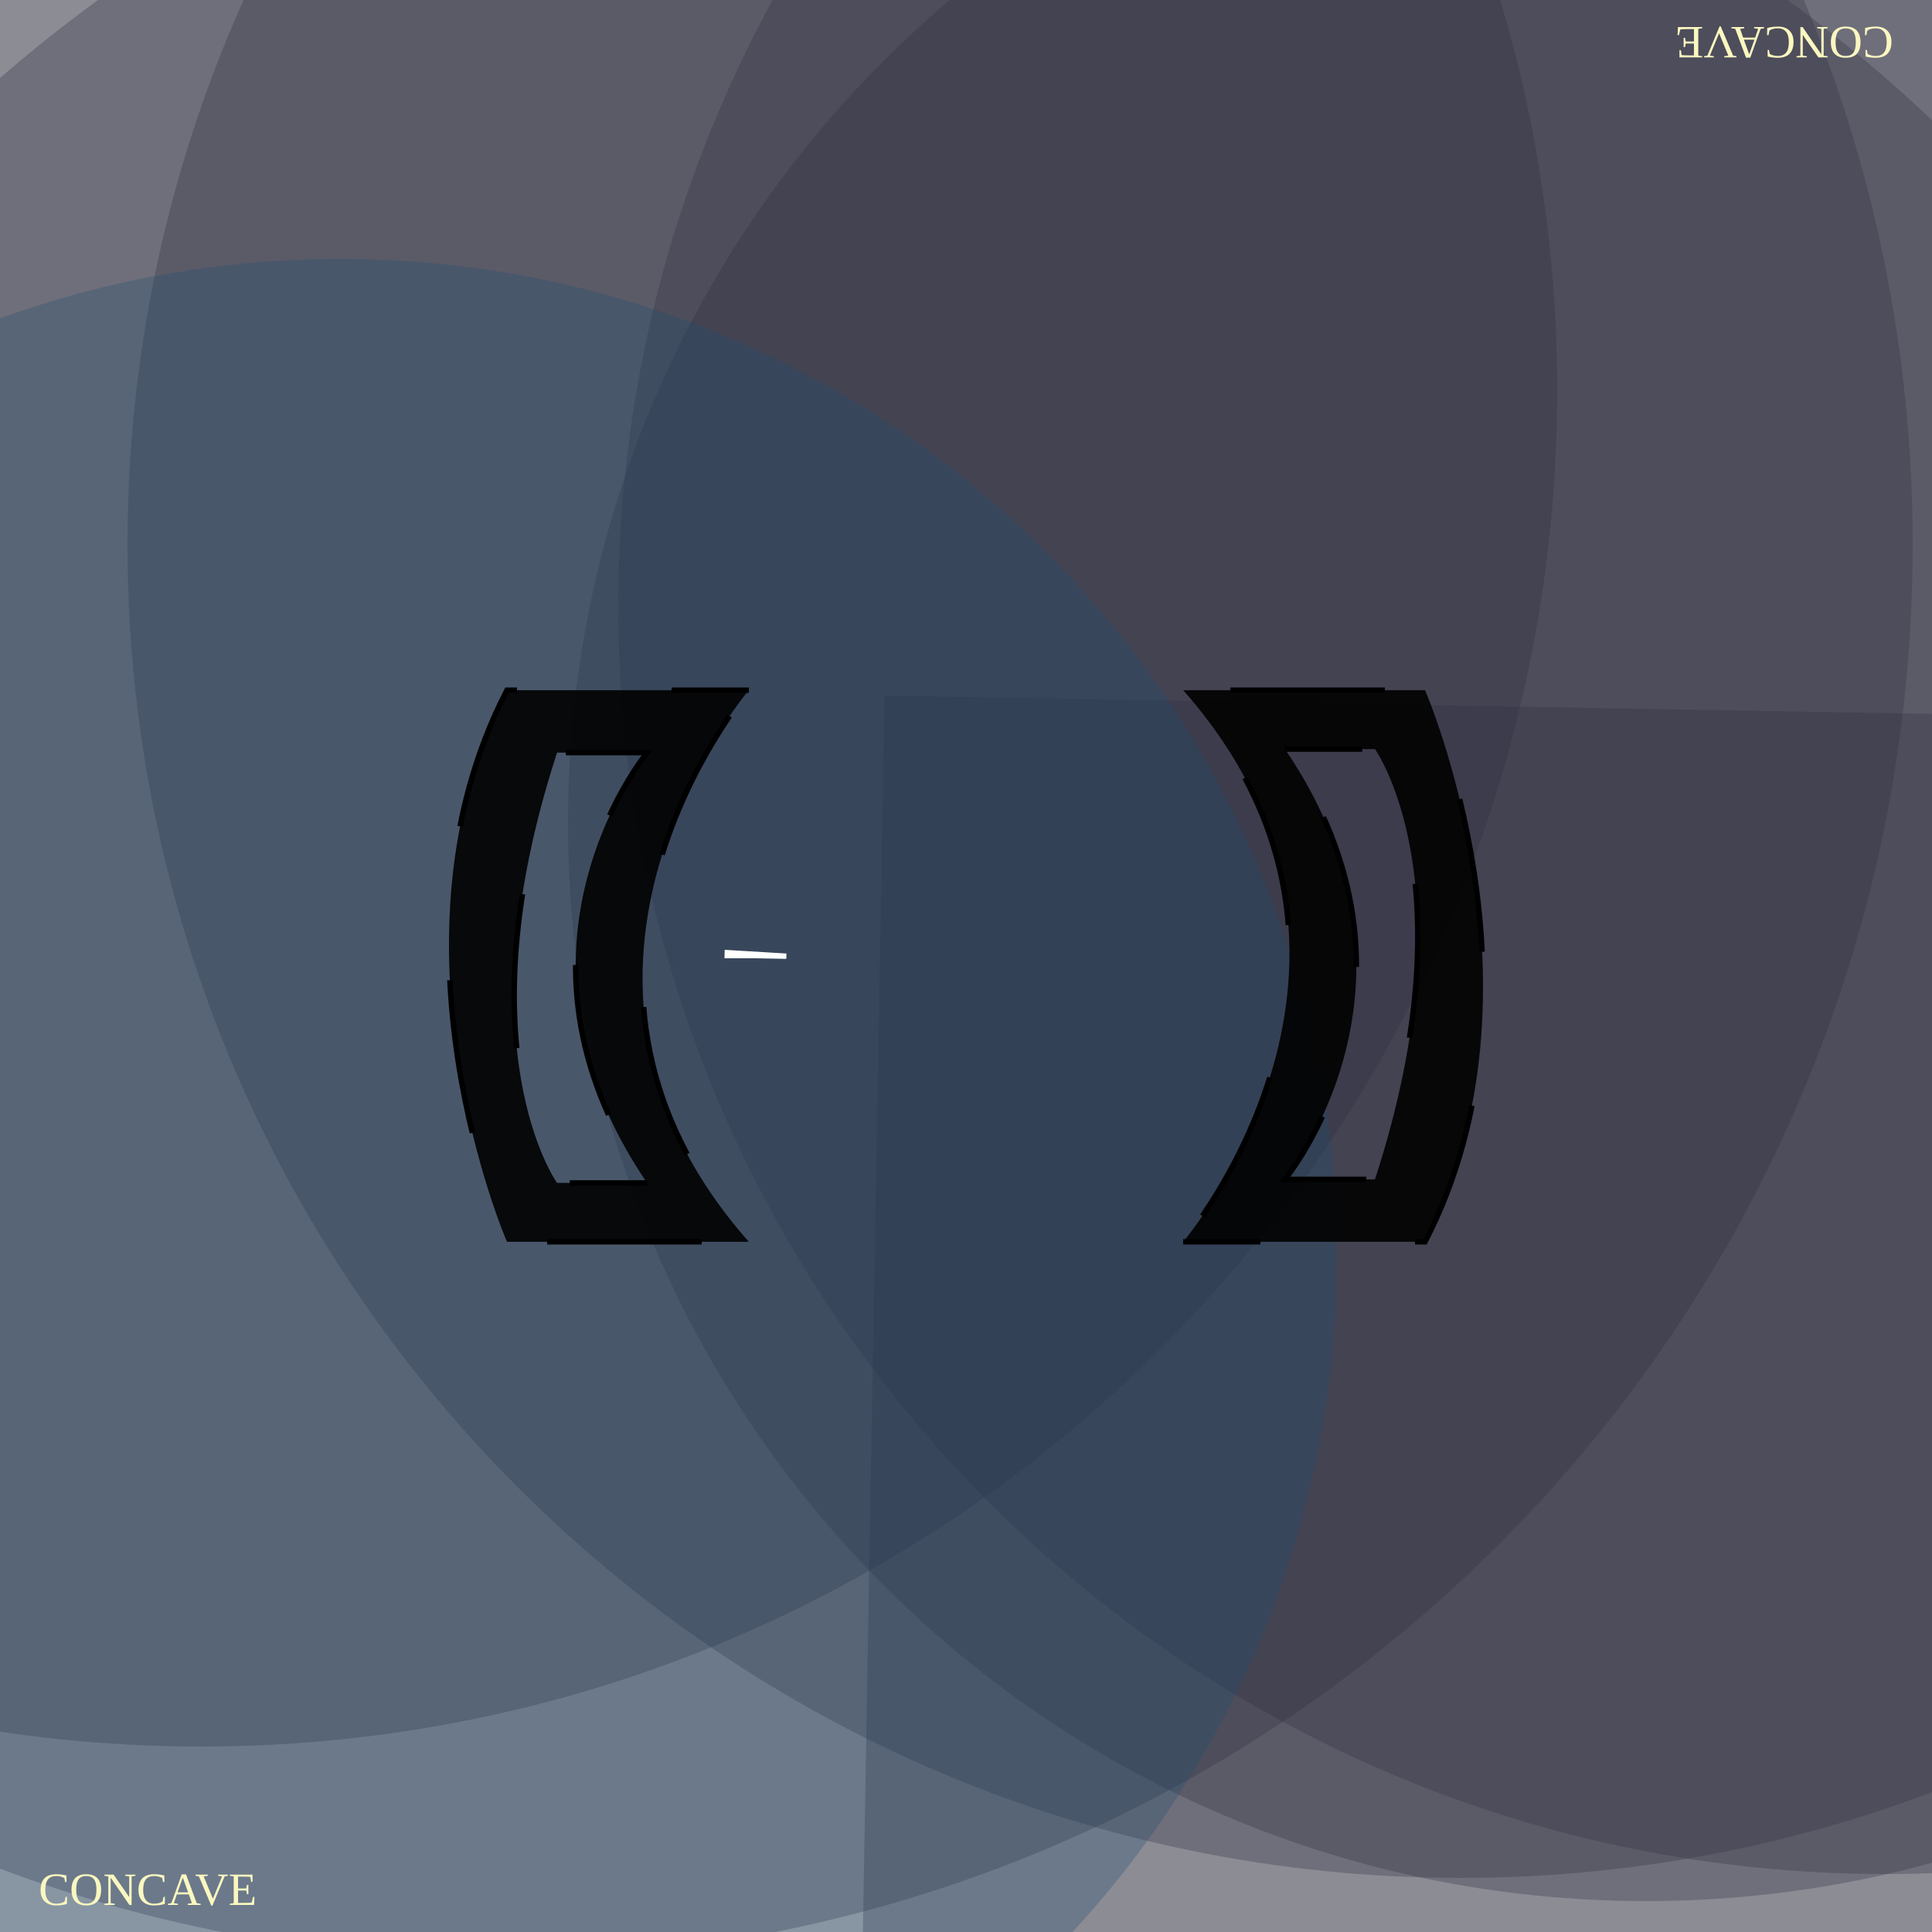
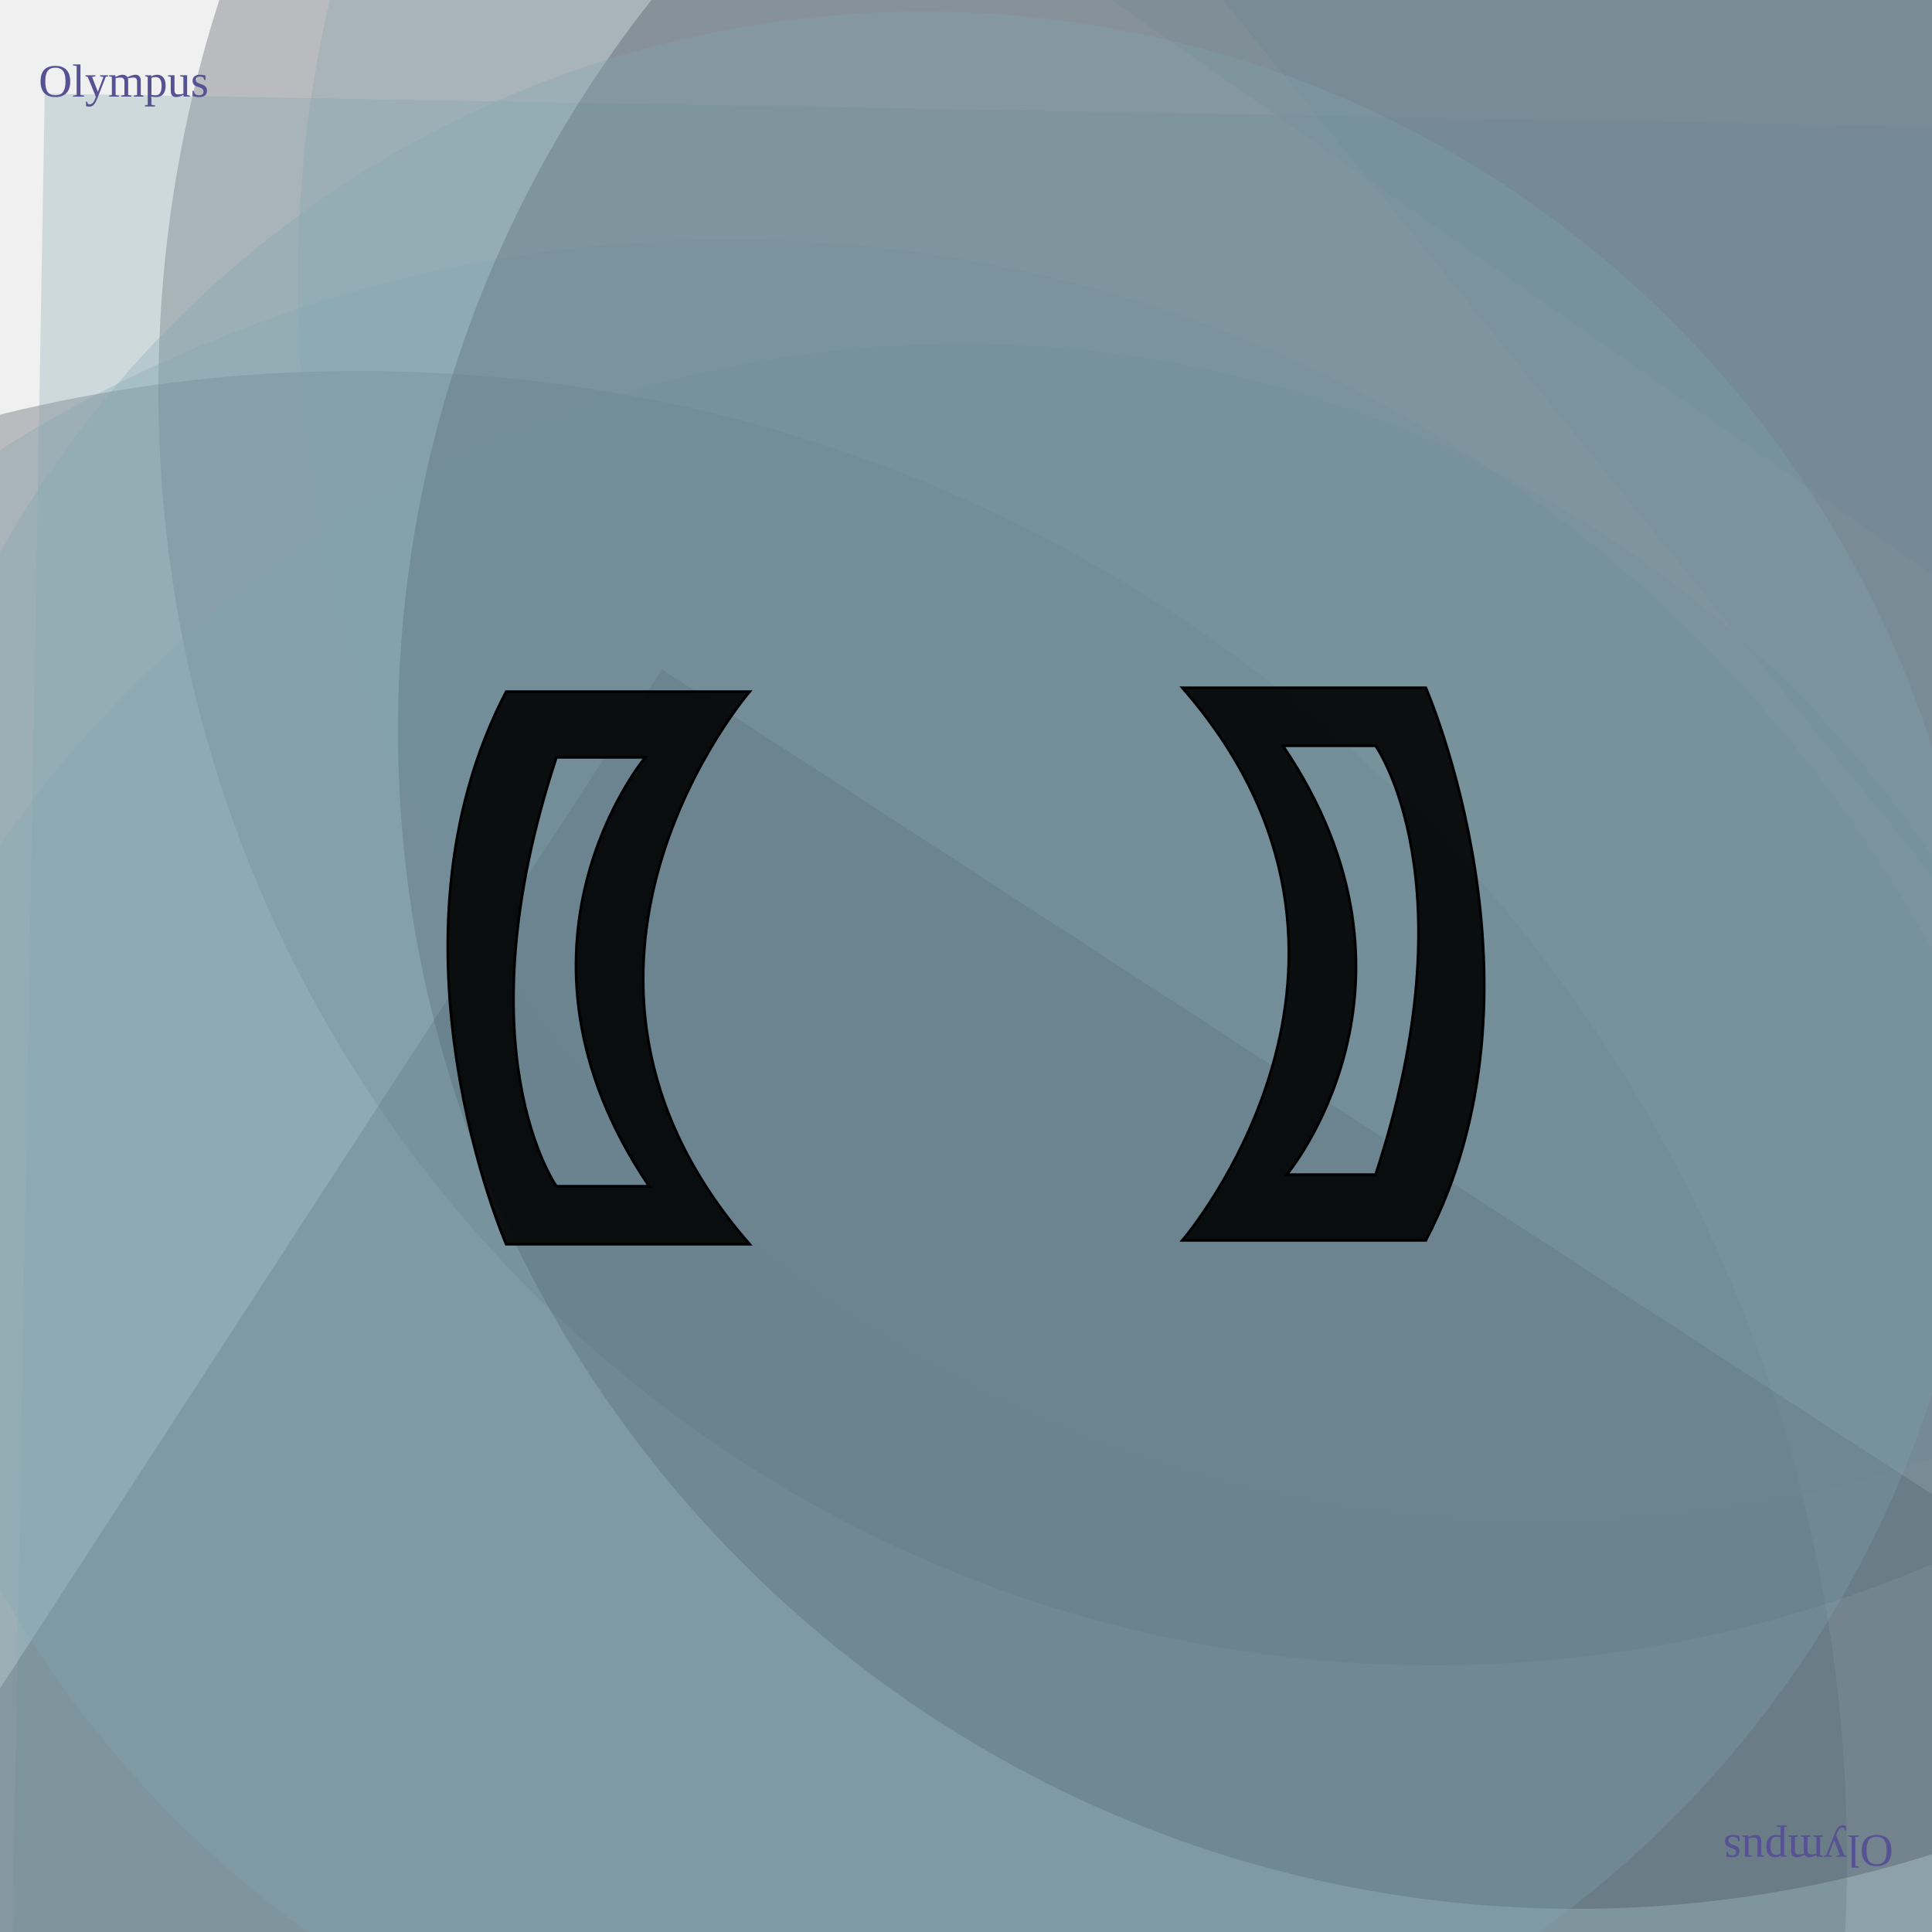
<svg xmlns="http://www.w3.org/2000/svg" width="500" height="500" viewbox="0 0 500 500" style="background-color:#111111">
  <g fill-opacity="0.3">
-     <circle fill="#2E2E3F" cx="244" cy="301" r="372" />
-     <rect fill="#214F70" x="164" y="126" width="776" height="540" transform="rotate(177)" />
-     <rect fill="#214F70" x="104" y="96" width="516" height="510" transform="rotate(209)" />
-     <circle fill="#2E2E3F" cx="52" cy="101" r="351" />
-     <rect fill="#2E2E3F" x="134" y="176" width="756" height="628" transform="rotate(225)" />
-     <rect fill="#2E2E3F" x="168" y="46" width="630" height="696" transform="rotate(225)" />
-     <rect fill="#2E2E3F" x="232" y="176" width="568" height="562" transform="rotate(1)" />
-     <circle fill="#2E2E3F" cx="129" cy="141" r="366" />
-     <circle fill="#2E2E3F" cx="426" cy="213" r="279" />
-     <circle fill="#2E2E3F" cx="488" cy="157" r="328" />
-     <circle fill="#2E2E3F" cx="378" cy="141" r="345" />
-     <rect fill="#2E2E3F" x="175" y="44" width="602" height="532" transform="rotate(225)" />
-     <circle fill="#214F70" cx="88" cy="325" r="258" />
-     <rect fill="#2E2E3F" x="139" y="216" width="600" height="730" transform="rotate(121)" />
-     <rect fill="#214F70" x="169" y="56" width="772" height="796" transform="rotate(225)" />
+     <circle fill="#3A424F" cx="371" cy="101" r="330" />
+     <circle fill="#3A424F" cx="93" cy="481" r="385" />
+     <rect fill="#80A6AF" x="12" y="24" width="656" height="670" transform="rotate(1)" />
+     <rect fill="#80A6AF" x="9" y="82" width="586" height="646" transform="rotate(201)" />
+     <circle fill="#80A6AF" cx="398" cy="73" r="321" />
+     <rect fill="#80A6AF" x="246" y="174" width="624" height="582" transform="rotate(321)" />
+     <circle fill="#80A6AF" cx="249" cy="393" r="304" />
+     <rect fill="#80A6AF" x="165" y="0" width="710" height="688" transform="rotate(305)" />
+     <rect fill="#3A424F" x="238" y="52" width="628" height="546" transform="rotate(33)" />
+     <rect fill="#3A424F" x="128" y="178" width="730" height="674" transform="rotate(281)" />
+     <circle fill="#80A6AF" cx="189" cy="417" r="355" />
+     <rect fill="#80A6AF" x="30" y="16" width="556" height="776" transform="rotate(121)" />
+     <circle fill="#3A424F" cx="408" cy="189" r="305" />
+     <circle fill="#80A6AF" cx="239" cy="277" r="274" />
+     <rect fill="#80A6AF" x="226" y="62" width="708" height="740" transform="rotate(177)" />
  </g>
  <g id="infinity_1">
    <path id="infinity" stroke-dasharray="0" stroke-dashoffset="0" stroke-width="16" d="M195.5 248c0 30 37.5 30 52.5 0s 52.5-30 52.5 0s-37.5 30-52.5 0s-52.5-30-52.5 0" fill="none">
-       <animate begin="s.begin" attributeType="XML" attributeName="stroke" values="#FAF7C0;#214F70;#FAF7C0" dur="4s" fill="freeze" />
+       <animate begin="s.begin" attributeType="XML" attributeName="stroke" values="#FFC768;#3A424F;#FFC768" dur="4s" fill="freeze" />
      <animate begin="s.begin" attributeType="XML" attributeName="stroke-dasharray" values="0;50;0" dur="6s" fill="freeze" />
      <animate begin="a.begin" attributeType="XML" attributeName="stroke-width" values="16;20;16" dur="1s" fill="freeze" />
    </path>
-     <path id="infinity_2" stroke-dasharray="300" stroke-dashoffset="300" stroke="#FFFFFF" stroke-width="16" d="M195.5 248c0 30 37.5 30 52.5 0s 52.5-30 52.5 0s-37.5 30-52.5 0s-52.5-30-52.5 0" fill="none">
-       <animate begin="s.begin" attributeType="XML" attributeName="stroke" values="#FAF7C0;#FAF7C0;#FAF7C0" dur="4s" fill="freeze" />
+     <path id="infinity_2" stroke-dasharray="300" stroke-dashoffset="300" stroke-width="16" d="M195.5 248c0 30 37.5 30 52.5 0s 52.5-30 52.5 0s-37.5 30-52.5 0s-52.5-30-52.5 0" fill="none">
+       <animate begin="s.begin" attributeType="XML" attributeName="stroke" values="#FFC768;#FFC768;#FFC768" dur="4s" fill="freeze" />
      <animate id="a" begin="s.begin;s.begin+1s;s.begin+2s;s.begin+3s;s.begin+4s;s.begin+5s;s.begin+6s" attributeType="XML" attributeName="stroke-width" values="16;20;16" dur="1s" fill="freeze" />
      <animate id="s" attributeType="XML" attributeName="stroke-dashoffset" begin="0s;s.end" to="-1800" dur="6s" />
    </path>
  </g>
  <g id="b">
-     <path d="M144.4 89.31h-31.3c-16.88 32.57 0 71.38 0 71.38h31.3c-30.95-35 0-71.38 0-71.38Zm-13.17 63.76h-11.65s-12.47-17.38 0-55.68h11.65s-20.8 25.18 0 55.68Z" transform="matrix(2 0 0 2 -95 0)" stroke="black" fill-opacity="0.9" stroke-width=".7" stroke-dasharray="20" stroke-dashoffset="10">
-       <animate id="p" begin="s.begin+2s" attributeName="fill" values="black;#FAF7C0;black" dur="2s" />
-       <animate id="q" begin="s.begin+4s" attributeName="fill" values="black;#FAF7C0;black" dur="2s" />
-       <animate id="r" begin="s.begin+6s" attributeName="fill" values="black;#FAF7C0;black" dur="2s" />
+     <path d="M194 179H131c-34 65 0 143 0 143h63C132 251 194 179 194 179Zm-26 128H144s-25-35 0-111h23S126 245 168 307Z" stroke="black" fill-opacity="0.9" stroke-width=".7">
+       <set attributeName="stroke-dasharray" to="20" />
+       <set attributeName="stroke-width" to="2" />
+       <set attributeName="fill" to="#FFC768" />
      <animate begin="s.begin;s.end" attributeType="XML" attributeName="stroke-dashoffset" from="0" to="280" dur="6s" fill="freeze" />
-       <animate begin="s.begin;s.end" attributeType="XML" attributeName="stroke" values="#FAF7C0;#FAF7C0;#FAF7C0;#FAF7C0" dur="6s" fill="freeze" />
+       <animate begin="s.begin;s.end" attributeType="XML" attributeName="stroke" values="#565294;#13a444;#d0f5f3;#565294" dur="6s" fill="freeze" />
    </path>
-     <text x="10" y="493" fill="#FAF7C0">CONCAVE</text>
-     <path d="M107.318 117.546c-13.399 25.852 0 56.658 0 56.658 h 6.873c-0.153-0.407-9.772-26.118 .03-56.265z" transform="translate(-85,15) scale(1.6,1.6)" stroke-opacity=".7" fill-opacity=".7" fill="transparent">
-       <animate id="w" attributeName="fill" values="transparent;#FAF7C0;transparent" begin="p.begin+.4s;q.begin+.4s;r.begin+.4s" dur="1s" />
+     <text x="10" y="25" fill="#565294">Olympus</text>
+     <path d="M90 203c-21 41 0 91 0 91h11c0 0-16-42 0-91z" stroke-opacity=".7" fill-opacity=".7" fill="transparent">
+       <animate id="w" attributeName="fill" values="transparent;#565294;transparent" begin="p.begin+.4s;p.begin+2.4s;p.begin+4.4s" dur="1s" />
      <animate begin="w.begin" attributeName="stroke" values="transparent;black;transparent" dur="1s" />
    </path>
-     <path d="M 107.318 117.546c -13.399 25.852 0 56.658 0 56.658 h 6.873 c -0.153 -0.407 -9.772 -26.118 .03 -56.265 z" transform="translate(-88,60) scale(1.3,1.3)" stroke-opacity=".35" fill-opacity=".5" fill="transparent">
-       <animate attributeName="fill" values="transparent;#FAF7C0;transparent" begin="w.begin+.2s" dur="1s" />
+     <path d="M60 212c-17 34 0 74 0 74h9c0-1-13-34 0-74z" stroke-opacity=".5" fill-opacity=".5" fill="transparent">
+       <animate attributeName="fill" values="transparent;#13a444;transparent" begin="w.begin+.2s" dur="1s" />
      <animate attributeName="stroke" values="transparent;black;transparent" begin="w.begin+.2s" dur="1s" />
    </path>
-     <path d="M107.318 117.546 c-13.399 25.852 0 56.658 0 56.658 h6.873 c-0.153-0.407-9.772-26.118 .03-56.265z" transform="translate(-82,104) scale(1,1)" stroke-opacity=".05" fill-opacity="0.3" fill="transparent">
-       <animate attributeName="fill" values="transparent;#FAF7C0;transparent" begin="w.begin+.4s" dur="1s" />
+     <path d="M37 221c-13 26 0 57 0 57h7c0 0-10-26 0-57z" stroke-opacity=".3" fill-opacity="0.3" fill="transparent">
+       <animate attributeName="fill" values="transparent;#d0f5f3;transparent" begin="w.begin+.4s" dur="1s" />
      <animate attributeName="stroke" values="transparent;black;transparent" begin="w.begin+.4s" dur="1s" />
    </path>
  </g>
  <use href="#b" x="-500" y="-500" transform="rotate(180)" />
</svg>
